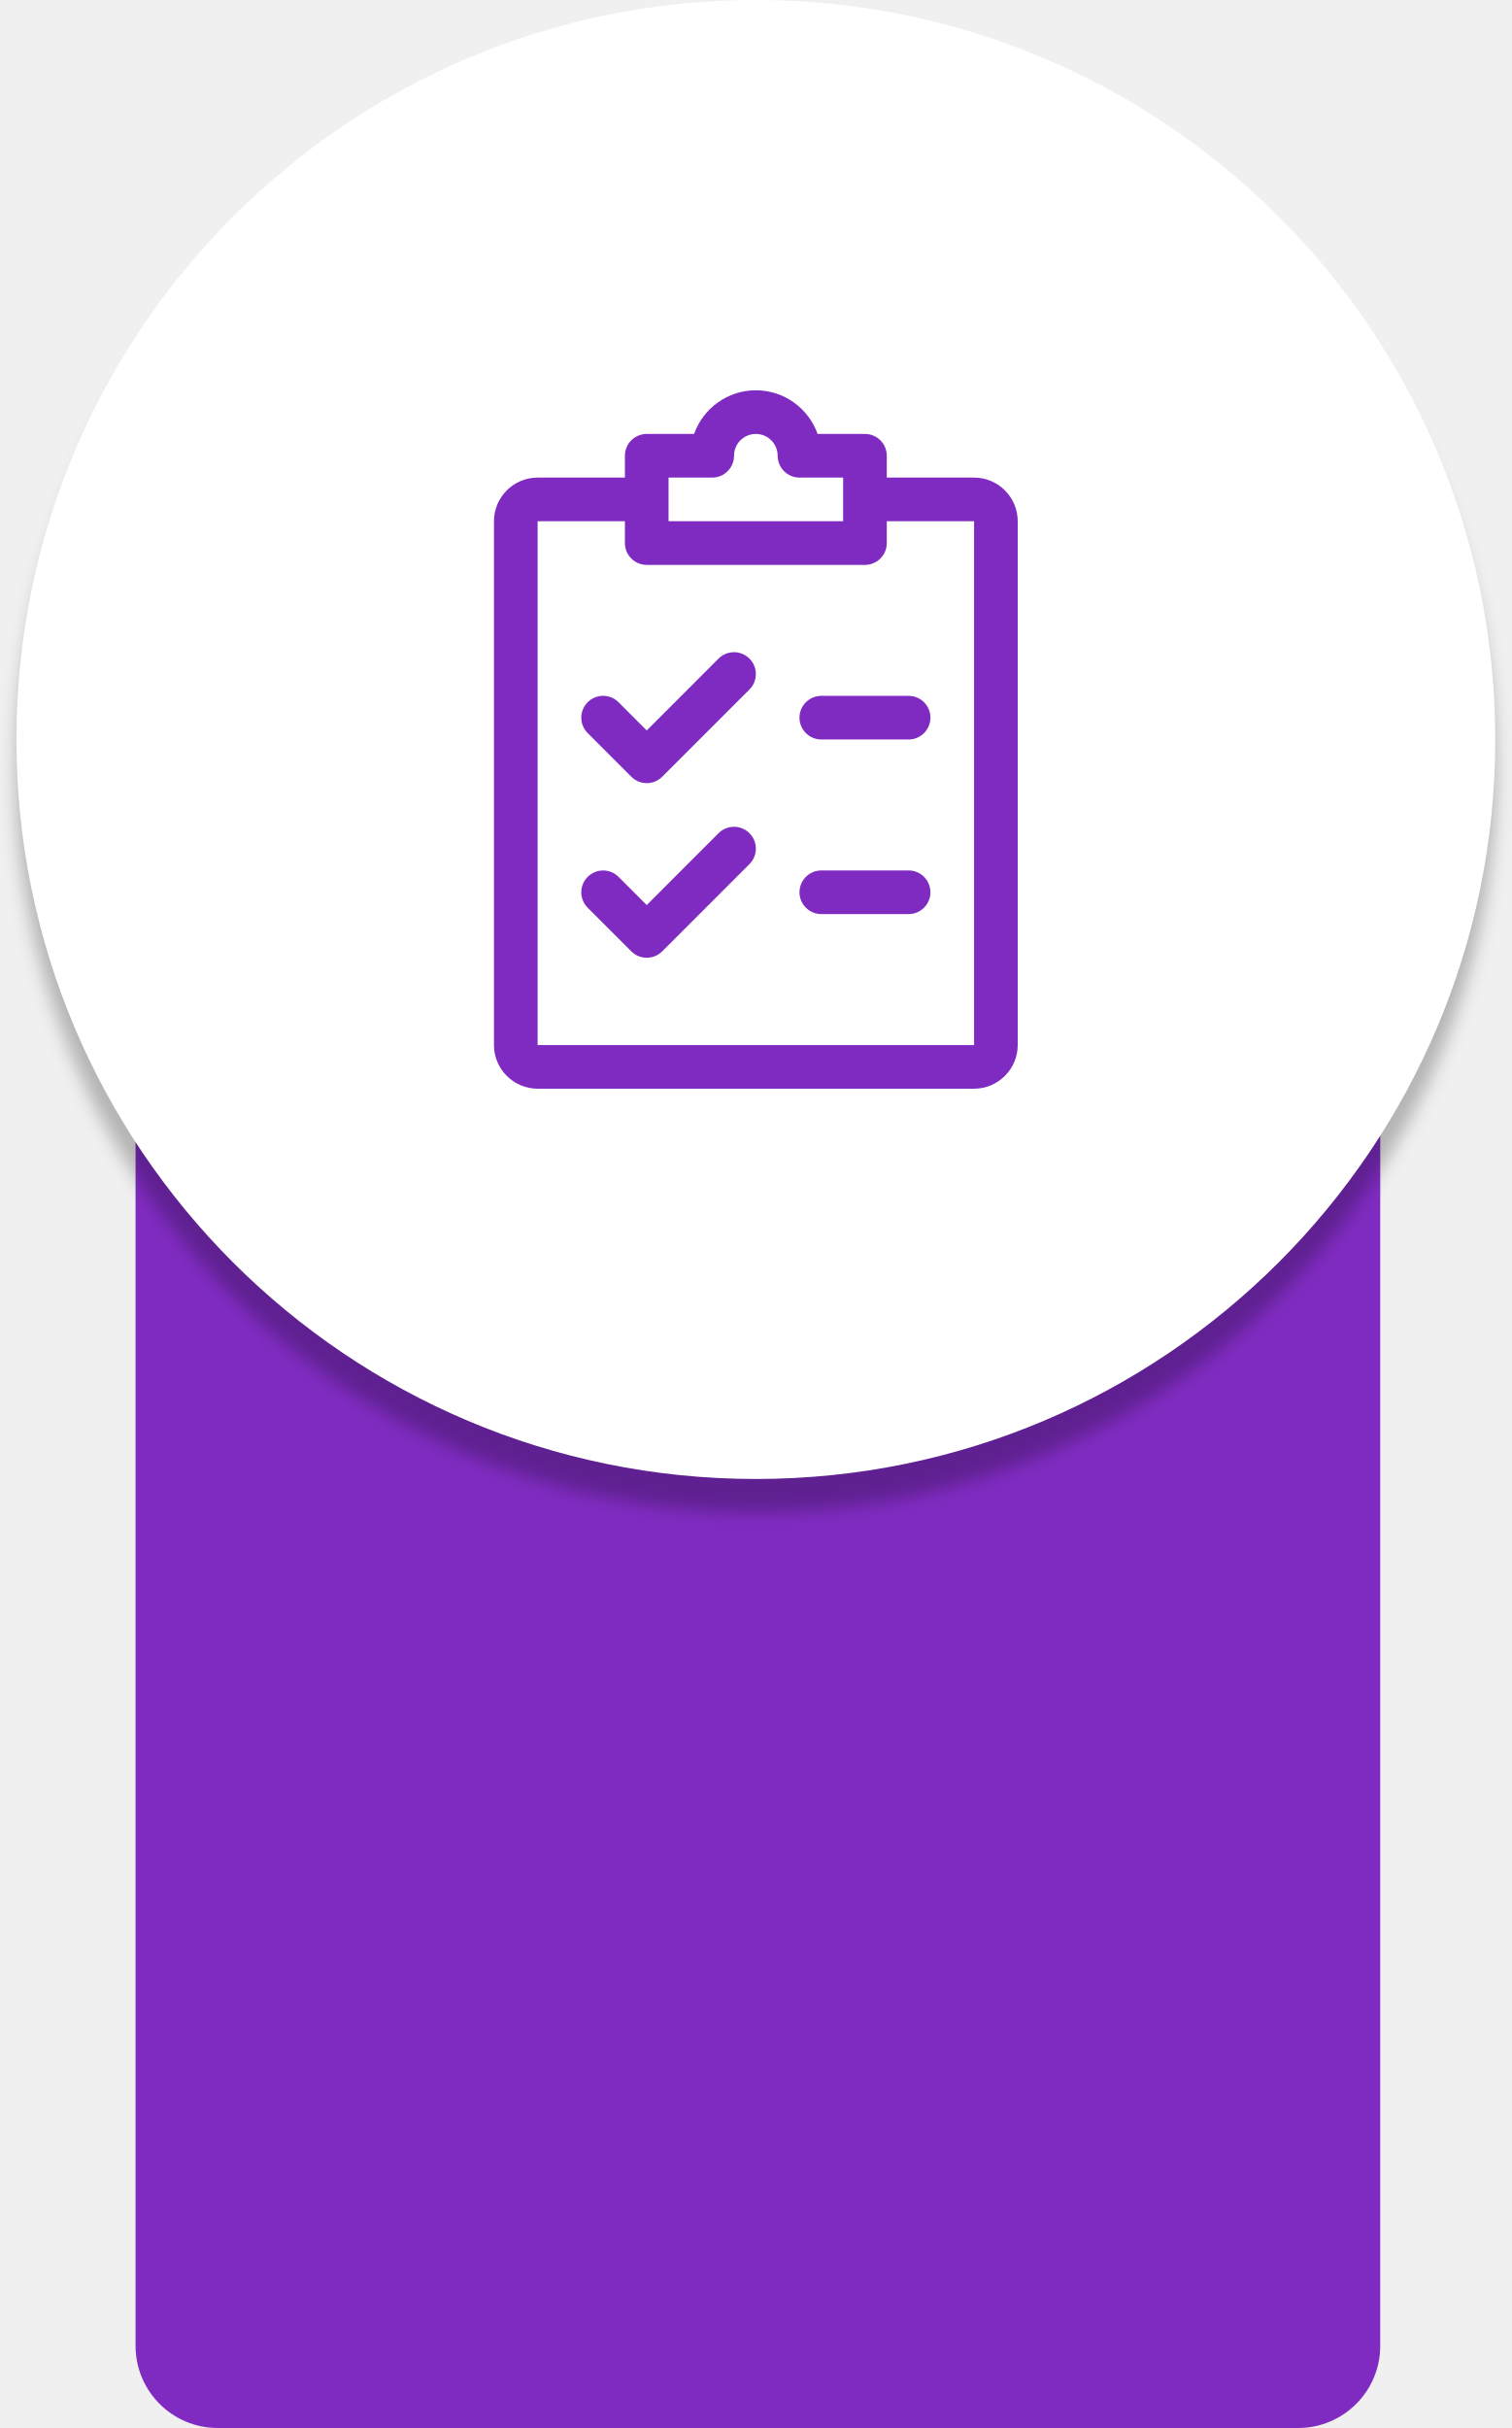
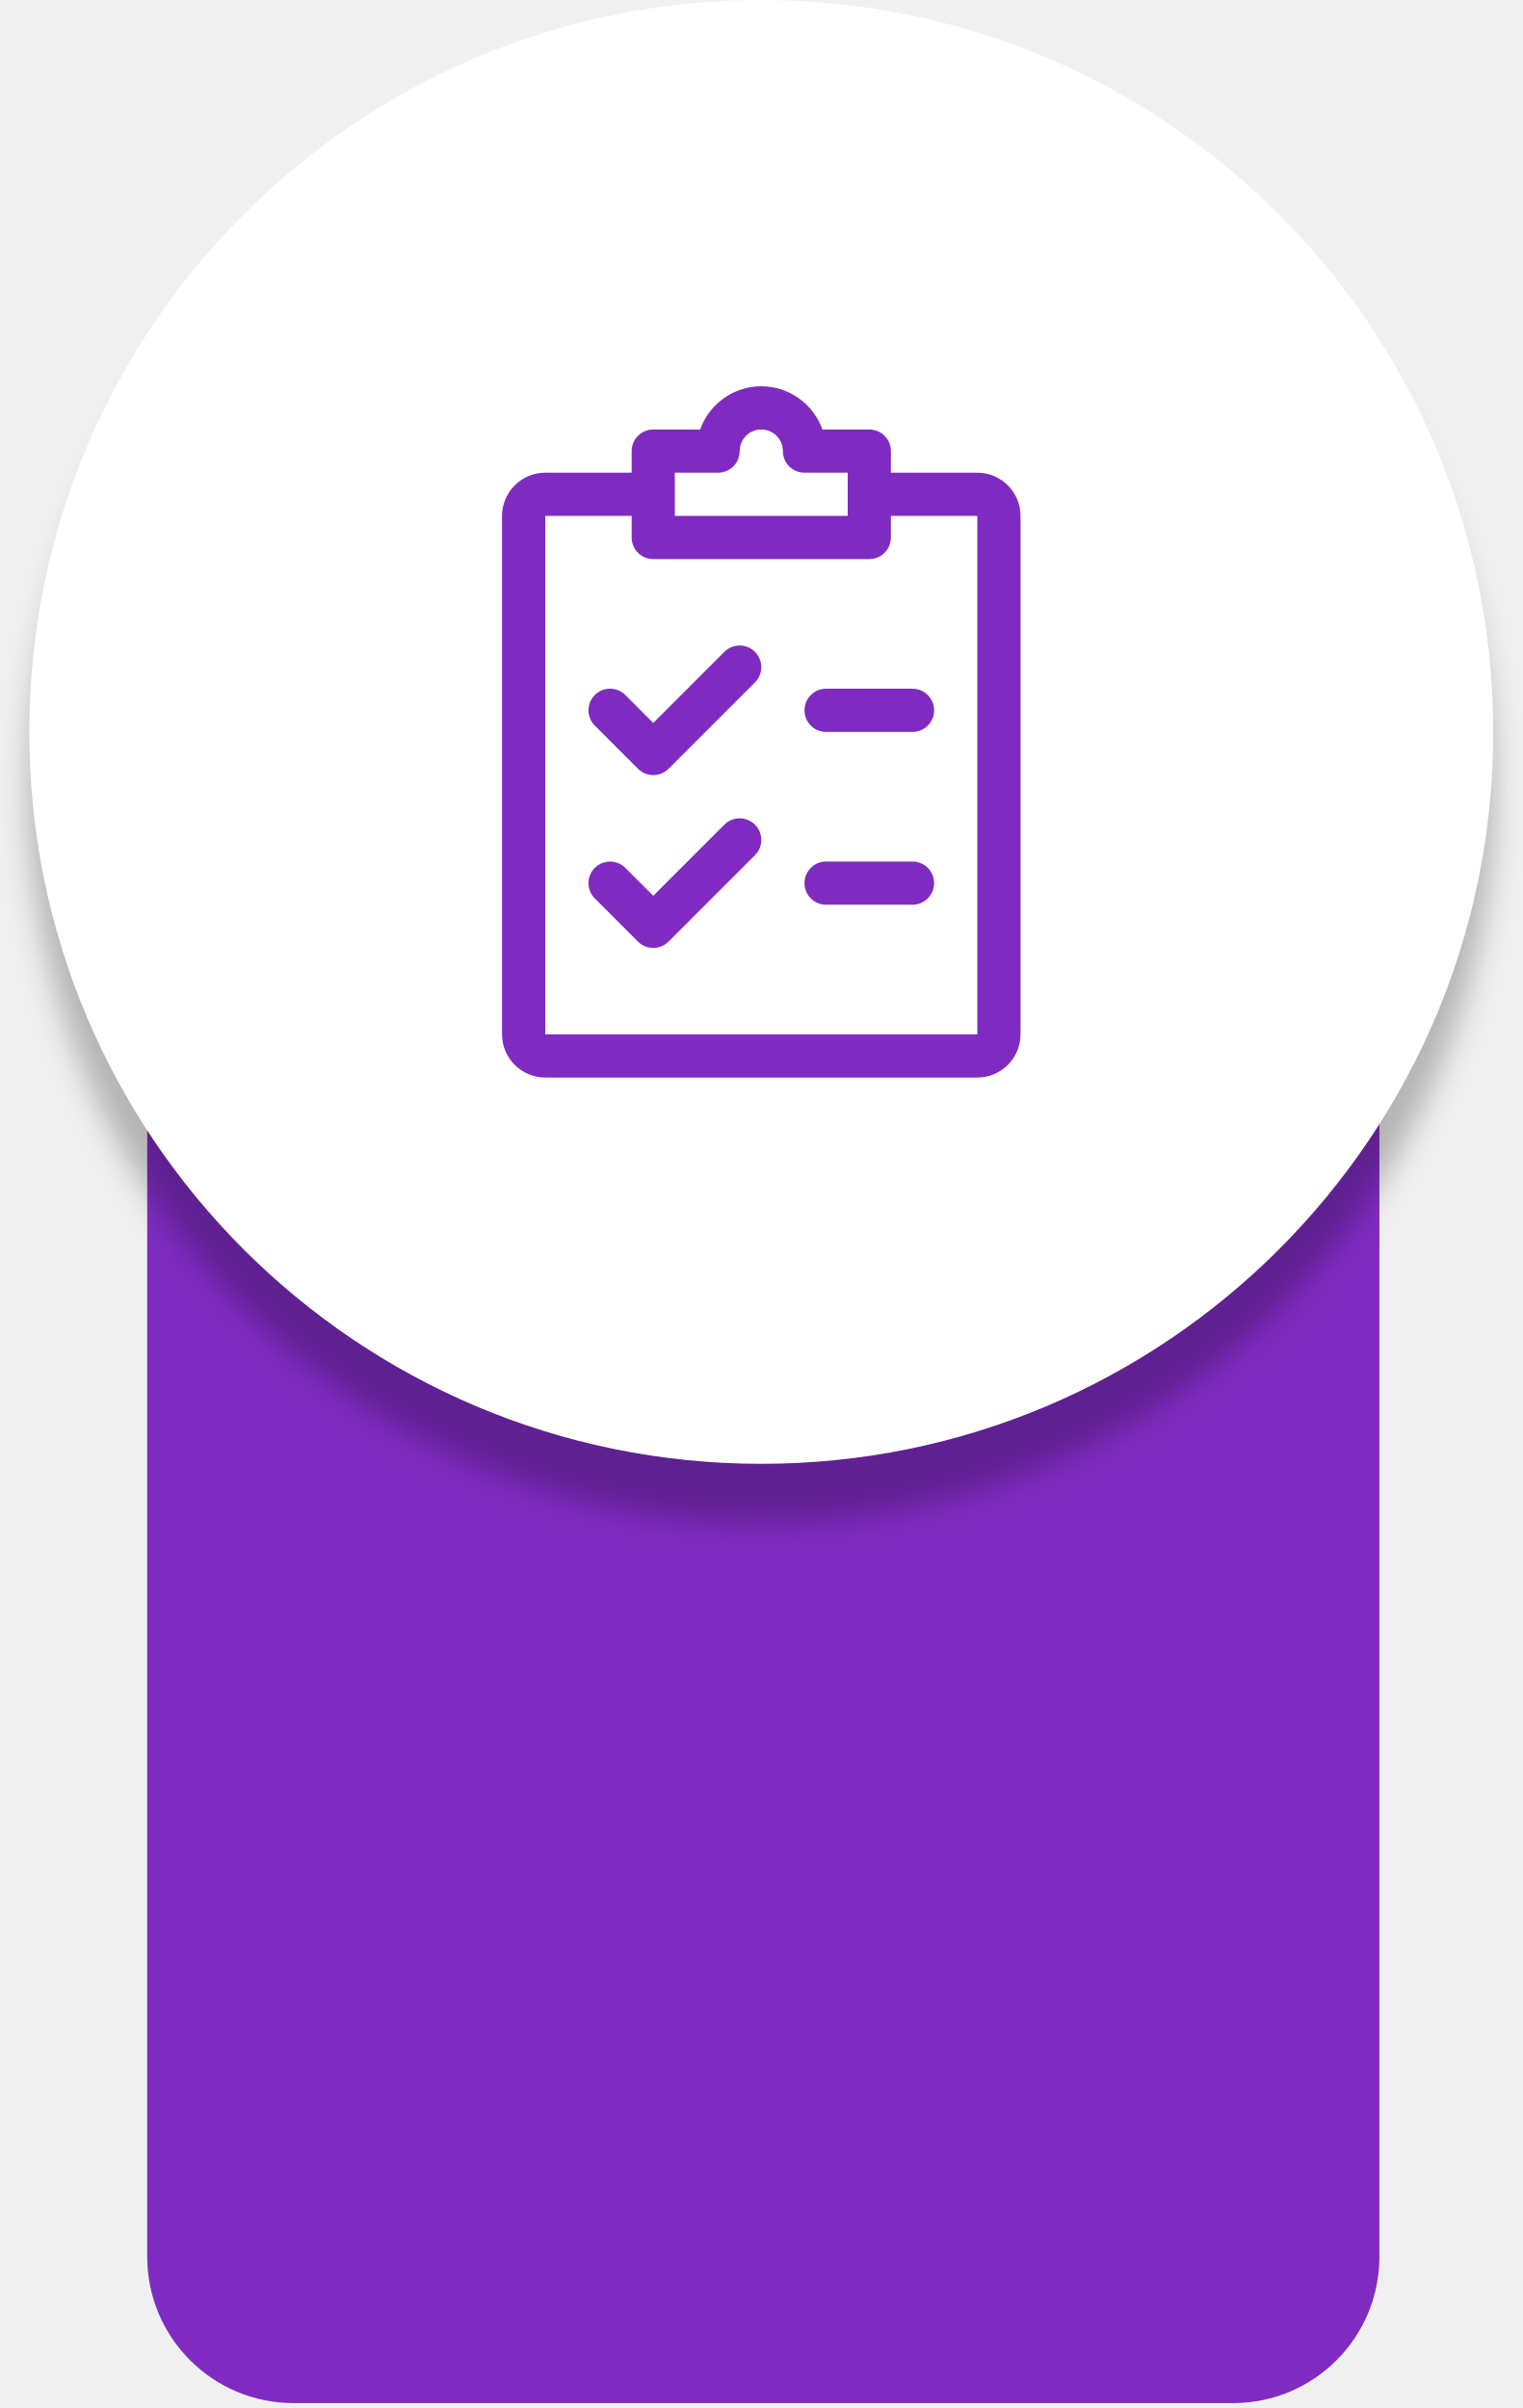
- <svg xmlns="http://www.w3.org/2000/svg" width="368" height="591" viewBox="0 0 368 591" fill="none">
-   <rect x="33" y="223" width="303" height="368" rx="20" fill="#7F2BC1" />
+ <svg xmlns="http://www.w3.org/2000/svg" width="208" height="329" viewBox="0 0 208 329" fill="none">
+   <rect x="20.111" y="123.889" width="168.333" height="204.444" rx="20" fill="#7F2BC1" />
  <g filter="url(#filter0_d)">
-     <circle cx="184" cy="180" r="180" fill="white" />
+     <circle cx="104" cy="100" r="100" fill="white" />
  </g>
-   <path d="M182.449 160.312C180.377 158.24 177.009 158.229 174.926 160.301L157.438 177.801L150.574 170.926C148.502 168.854 145.134 168.854 143.062 170.926C140.99 172.998 140.99 176.366 143.062 178.438L153.687 189.063C154.718 190.104 156.078 190.625 157.438 190.625C158.798 190.625 160.158 190.104 161.199 189.074L182.449 167.824C184.521 165.752 184.521 162.384 182.449 160.312Z" fill="#7F2BC1" />
-   <path d="M182.449 202.812C180.377 200.74 177.009 200.729 174.926 202.801L157.438 220.301L150.574 213.437C148.502 211.365 145.134 211.365 143.062 213.437C140.99 215.509 140.99 218.877 143.062 220.949L153.687 231.574C154.718 232.604 156.078 233.125 157.438 233.125C158.798 233.125 160.158 232.604 161.199 231.574L182.449 210.324C184.521 208.252 184.521 204.884 182.449 202.812Z" fill="#7F2BC1" />
-   <path d="M221.188 169.375H199.938C197.005 169.375 194.625 171.755 194.625 174.688C194.625 177.62 197.005 180 199.938 180H221.188C224.12 180 226.5 177.62 226.5 174.688C226.5 171.755 224.12 169.375 221.188 169.375Z" fill="#7F2BC1" />
-   <path d="M221.188 211.875H199.938C197.005 211.875 194.625 214.255 194.625 217.188C194.625 220.12 197.005 222.5 199.938 222.5H221.188C224.12 222.5 226.5 220.12 226.5 217.188C226.5 214.255 224.12 211.875 221.188 211.875Z" fill="#7F2BC1" />
-   <path d="M237.125 116.25H215.875V110.938C215.875 108.005 213.495 105.625 210.562 105.625H199.034C196.835 99.441 190.927 95 184 95C177.072 95 171.165 99.441 168.966 105.625H157.438C154.505 105.625 152.125 108.005 152.125 110.938V116.25H130.875C125.021 116.25 120.25 121.021 120.25 126.875V254.375C120.25 260.229 125.021 265 130.875 265H237.125C242.979 265 247.75 260.229 247.75 254.375V126.875C247.75 121.021 242.979 116.25 237.125 116.25ZM162.75 116.25H173.375C176.307 116.25 178.688 113.87 178.688 110.938C178.688 108.005 181.068 105.625 184 105.625C186.933 105.625 189.312 108.005 189.312 110.938C189.312 113.87 191.692 116.25 194.625 116.25H205.25V126.875H162.75V116.25ZM237.125 254.375H130.875V126.875H152.125V132.188C152.125 135.12 154.505 137.5 157.438 137.5H210.562C213.495 137.5 215.875 135.12 215.875 132.188V126.875H237.125V254.375Z" fill="#7F2BC1" />
+   <g clip-path="url(#clip0)">
+     <path d="M103.138 89.062C101.987 87.911 100.116 87.905 98.959 89.056L89.243 98.778L85.43 94.959C84.279 93.808 82.408 93.808 81.257 94.959C80.106 96.11 80.106 97.981 81.257 99.132L87.159 105.035C87.732 105.614 88.487 105.903 89.243 105.903C89.999 105.903 90.754 105.614 91.333 105.041L103.138 93.235C104.289 92.084 104.289 90.213 103.138 89.062Z" fill="#7F2BC1" />
+     <path d="M103.138 112.673C101.987 111.522 100.116 111.516 98.959 112.667L89.243 122.389L85.43 118.576C84.279 117.425 82.408 117.425 81.257 118.576C80.106 119.727 80.106 121.598 81.257 122.749L87.159 128.652C87.732 129.225 88.487 129.514 89.243 129.514C89.999 129.514 90.754 129.225 91.333 128.652L103.138 116.847C104.289 115.695 104.289 113.824 103.138 112.673Z" fill="#7F2BC1" />
+     <path d="M124.66 94.097H112.854C111.225 94.097 109.903 95.419 109.903 97.049C109.903 98.678 111.225 100 112.854 100H124.66C126.289 100 127.611 98.678 127.611 97.049C127.611 95.419 126.289 94.097 124.66 94.097Z" fill="#7F2BC1" />
+     <path d="M124.66 117.708H112.854C111.225 117.708 109.903 119.031 109.903 120.66C109.903 122.289 111.225 123.611 112.854 123.611H124.66C126.289 123.611 127.611 122.289 127.611 120.66C127.611 119.031 126.289 117.708 124.66 117.708Z" fill="#7F2BC1" />
+     <path d="M133.514 64.583H121.708V61.632C121.708 60.003 120.386 58.681 118.757 58.681H112.352C111.131 55.245 107.849 52.778 104 52.778C100.151 52.778 96.869 55.245 95.648 58.681H89.243C87.614 58.681 86.292 60.003 86.292 61.632V64.583H74.486C71.234 64.583 68.583 67.234 68.583 70.486V141.319C68.583 144.572 71.234 147.222 74.486 147.222H133.514C136.766 147.222 139.417 144.572 139.417 141.319V70.486C139.417 67.234 136.766 64.583 133.514 64.583ZM92.194 64.583H98.097C99.726 64.583 101.049 63.261 101.049 61.632C101.049 60.003 102.371 58.681 104 58.681C105.629 58.681 106.951 60.003 106.951 61.632C106.951 63.261 108.274 64.583 109.903 64.583H115.806V70.486H92.194V64.583ZM133.514 141.319H74.486V70.486H86.292V73.438C86.292 75.067 87.614 76.389 89.243 76.389H118.757C120.386 76.389 121.708 75.067 121.708 73.438V70.486H133.514V141.319Z" fill="#7F2BC1" />
+   </g>
  <defs>
-     <filter id="filter0_d" x="0" y="0" width="368" height="372" filterUnits="userSpaceOnUse" color-interpolation-filters="sRGB">
+     <filter id="filter0_d" x="0" y="0" width="208" height="212" filterUnits="userSpaceOnUse" color-interpolation-filters="sRGB">
      <feFlood flood-opacity="0" result="BackgroundImageFix" />
      <feColorMatrix in="SourceAlpha" type="matrix" values="0 0 0 0 0 0 0 0 0 0 0 0 0 0 0 0 0 0 127 0" />
      <feOffset dy="8" />
      <feGaussianBlur stdDeviation="2" />
      <feColorMatrix type="matrix" values="0 0 0 0 0 0 0 0 0 0 0 0 0 0 0 0 0 0 0.25 0" />
      <feBlend mode="normal" in2="BackgroundImageFix" result="effect1_dropShadow" />
      <feBlend mode="normal" in="SourceGraphic" in2="effect1_dropShadow" result="shape" />
    </filter>
+     <clipPath id="clip0">
+       <rect width="94.444" height="94.444" fill="white" transform="translate(56.7778 52.7778)" />
+     </clipPath>
  </defs>
</svg>
